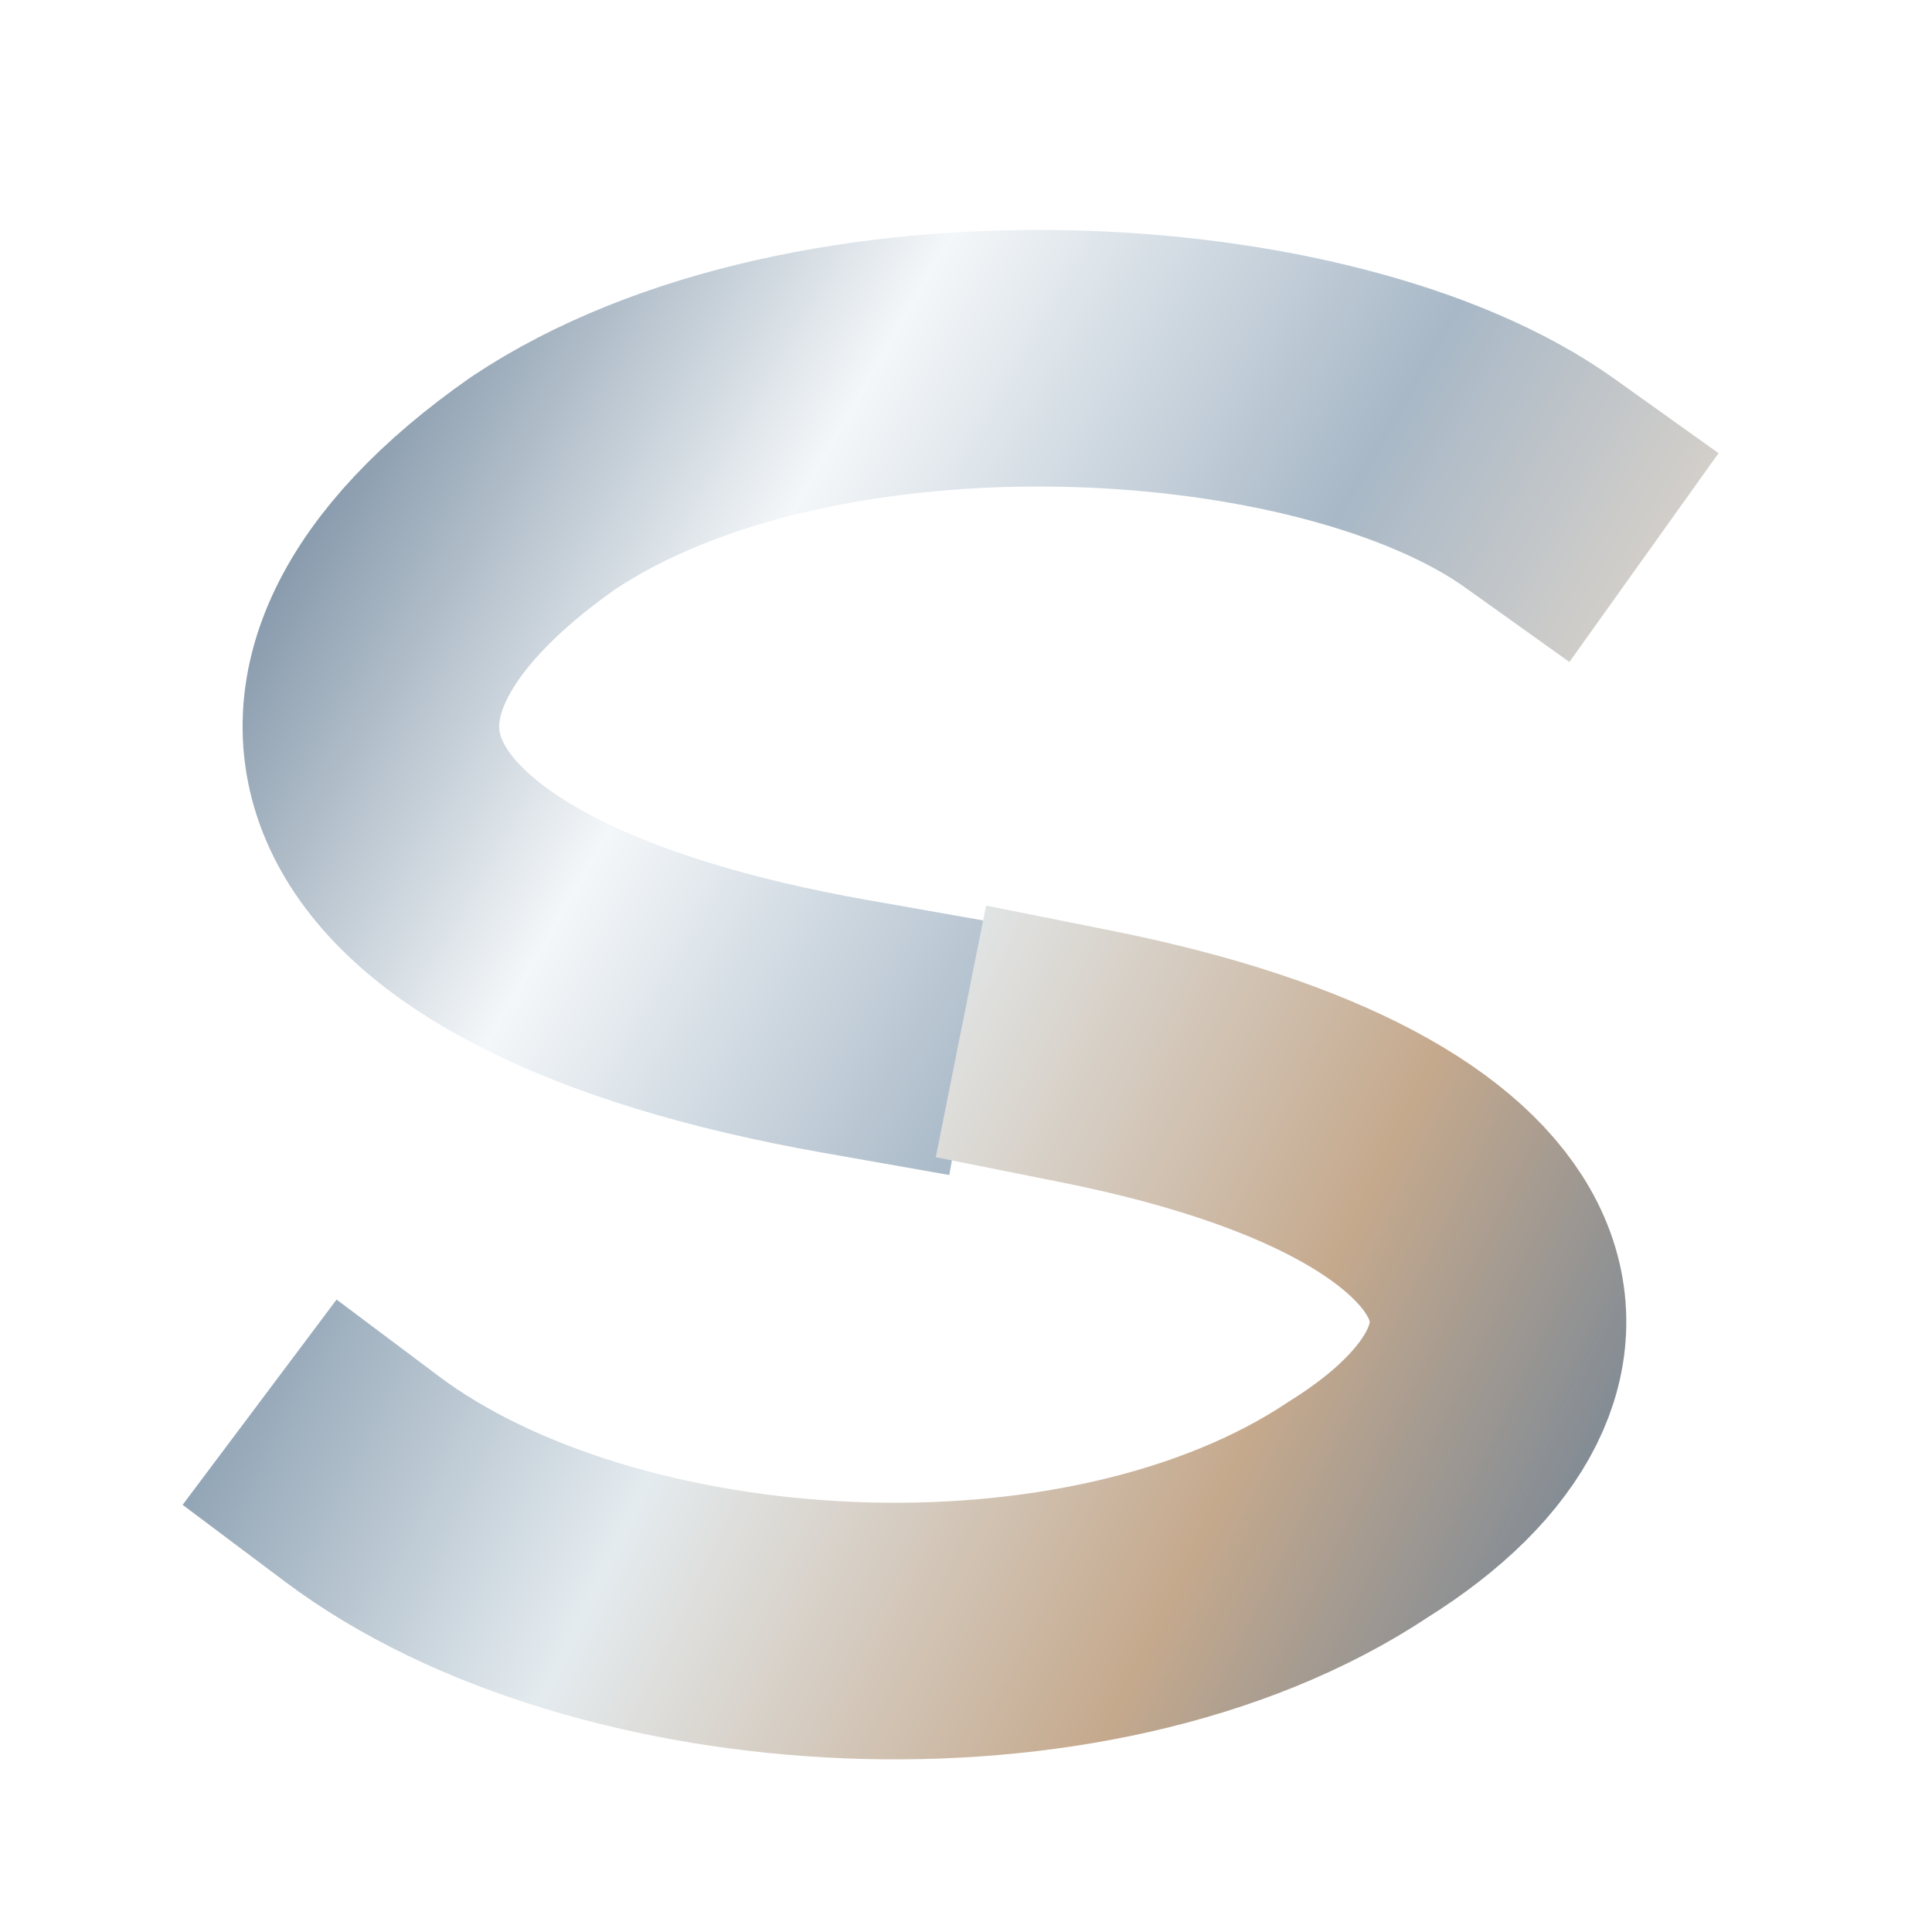
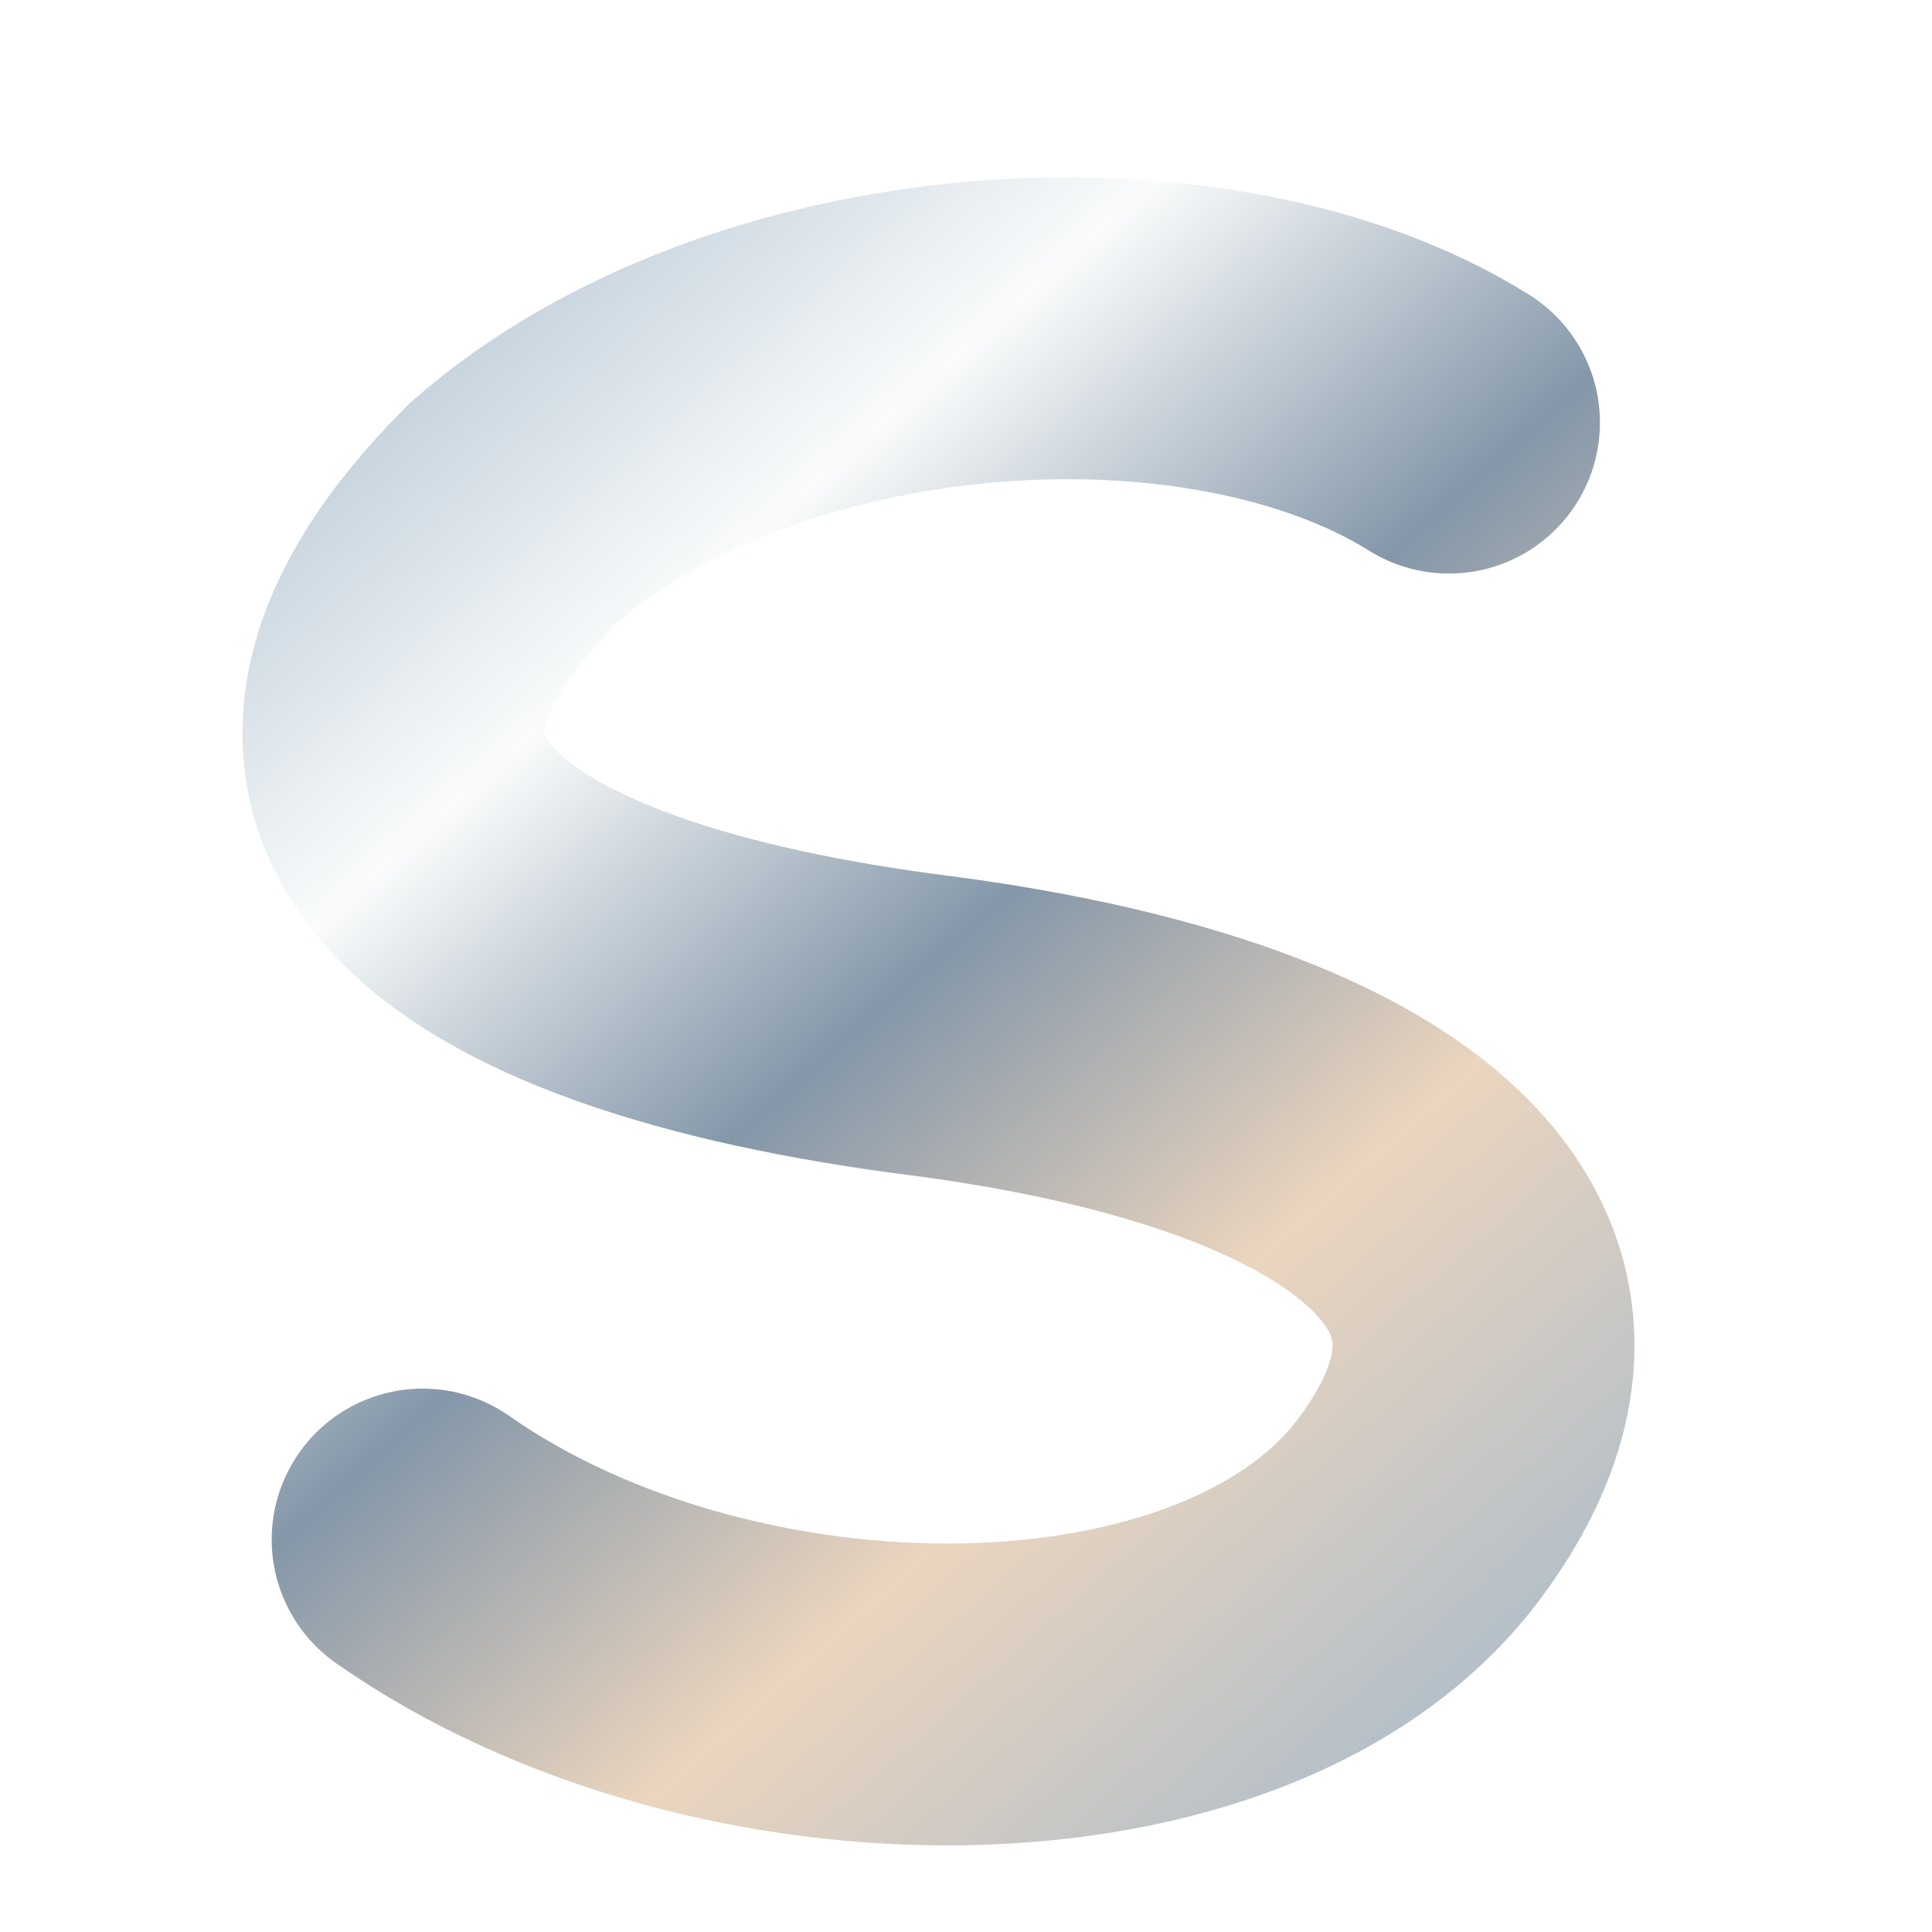
<svg xmlns="http://www.w3.org/2000/svg" viewBox="0 0 64 64">
  <defs>
-     <linearGradient id="upper" x1="11" y1="12" x2="51" y2="35" gradientUnits="userSpaceOnUse">
-       <stop stop-color="#788da1" />
-       <stop offset=".34" stop-color="#f4f7f9" />
-       <stop offset=".68" stop-color="#a8b8c7" />
-       <stop offset="1" stop-color="#e8dacb" />
-     </linearGradient>
-     <linearGradient id="lower" x1="12" y1="35" x2="53" y2="55" gradientUnits="userSpaceOnUse">
-       <stop stop-color="#8b9fb1" />
-       <stop offset=".32" stop-color="#e4ebef" />
-       <stop offset=".7" stop-color="#c5a98d" />
-       <stop offset="1" stop-color="#6f8397" />
+     <linearGradient id="metal" x1="12" y1="10" x2="52" y2="55" gradientUnits="userSpaceOnUse">
+       <stop stop-color="#b7c7d5" />
+       <stop offset=".24" stop-color="#fafcfc" />
+       <stop offset=".48" stop-color="#8497a9" />
+       <stop offset=".72" stop-color="#ebd5be" />
+       <stop offset="1" stop-color="#aebdca" />
    </linearGradient>
  </defs>
-   <path d="M51 16C44 11 27 10 18 16C8 23 11 31 28 34" fill="none" stroke="url(#upper)" stroke-width="8.5" stroke-linecap="square" />
-   <path d="M36 35C51 38 53 45 45 50C36 56 20 55 12 49" fill="none" stroke="url(#lower)" stroke-width="8.5" stroke-linecap="square" />
+   <path d="M48 14C40 9 25 10 17 17C8 26 15 32 31 34C46 36 53 42 47 50C41 58 24 58 14 51" fill="none" stroke="url(#metal)" stroke-width="10" stroke-linecap="round" stroke-linejoin="round" />
</svg>
